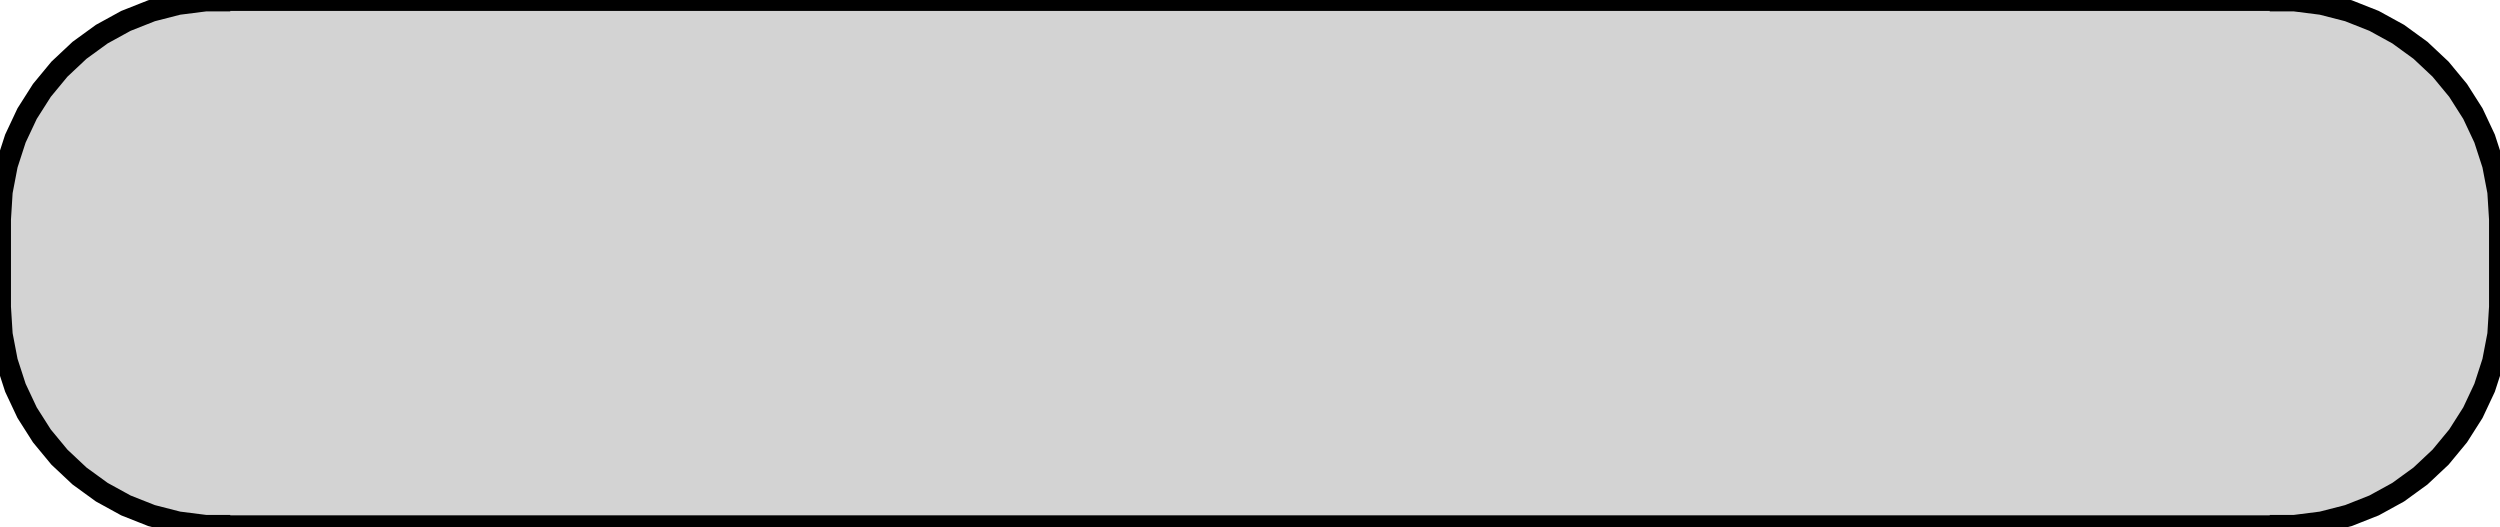
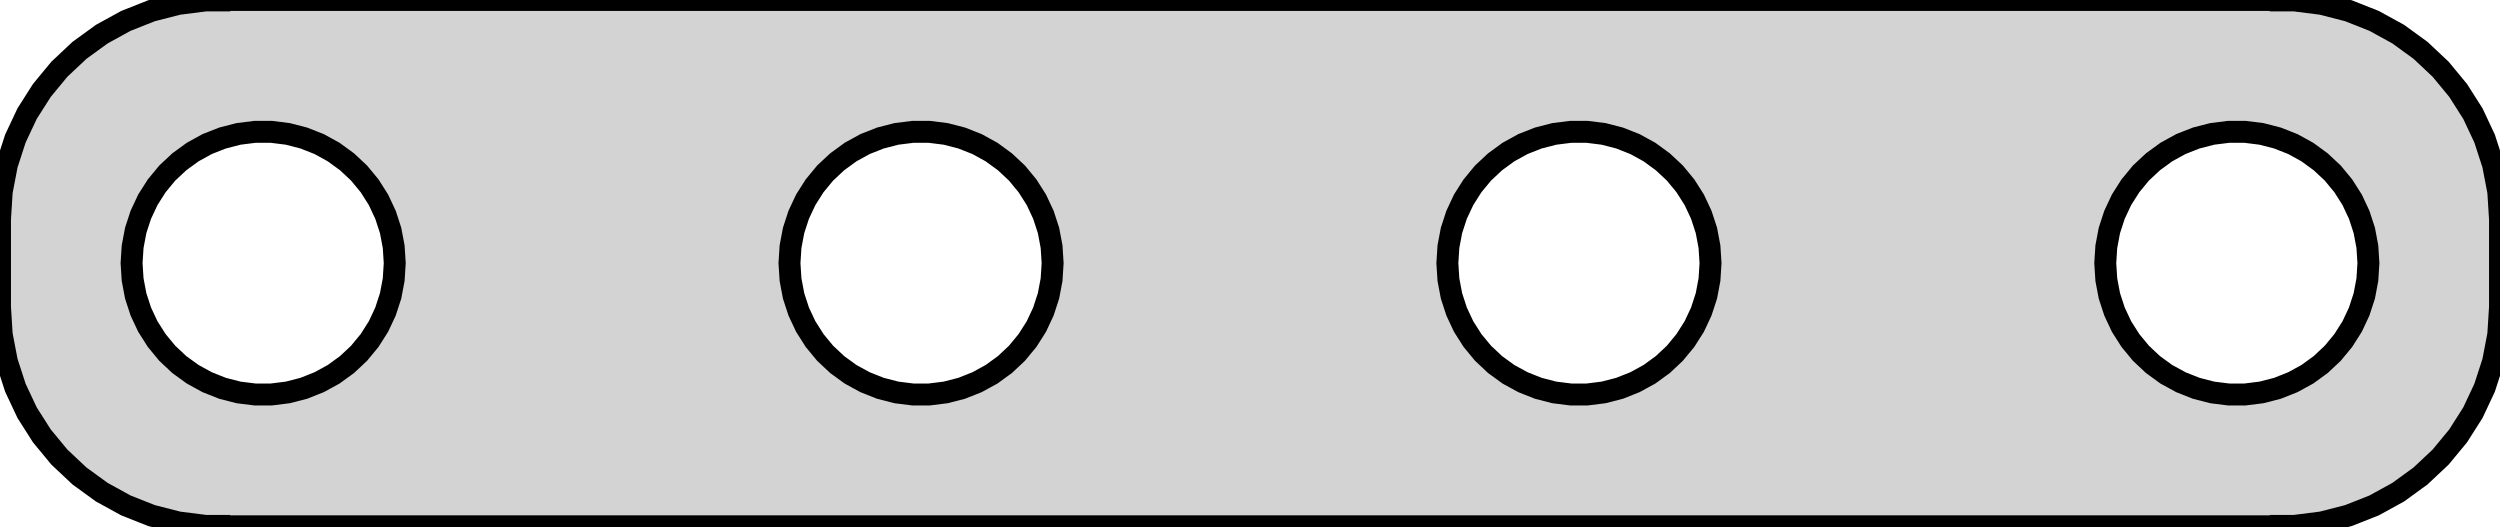
<svg xmlns="http://www.w3.org/2000/svg" width="57mm" height="12mm" viewBox="9 -21 57 12" version="1.1">
-   <path d=" M 61,-9.01 L 61.314,-9.01 L 61.937,-9.089 L 62.545,-9.245 L 63.129,-9.476 L 63.679,-9.778  L 64.187,-10.147 L 64.645,-10.577 L 65.045,-11.061 L 65.382,-11.591 L 65.649,-12.159 L 65.843,-12.757  L 65.961,-13.373 L 66,-14 L 66,-16 L 65.961,-16.627 L 65.843,-17.243 L 65.649,-17.841  L 65.382,-18.409 L 65.045,-18.939 L 64.645,-19.423 L 64.187,-19.853 L 63.679,-20.222 L 63.129,-20.524  L 62.545,-20.755 L 61.937,-20.911 L 61.314,-20.99 L 61,-20.99 L 61,-21 L 14,-21  L 14,-20.99 L 13.686,-20.99 L 13.063,-20.911 L 12.455,-20.755 L 11.871,-20.524 L 11.321,-20.222  L 10.813,-19.853 L 10.355,-19.423 L 9.955,-18.939 L 9.618,-18.409 L 9.351,-17.841 L 9.157,-17.243  L 9.039,-16.627 L 9,-16 L 9,-14 L 9.039,-13.373 L 9.157,-12.757 L 9.351,-12.159  L 9.618,-11.591 L 9.955,-11.061 L 10.355,-10.577 L 10.813,-10.147 L 11.321,-9.778 L 11.871,-9.476  L 12.455,-9.245 L 13.063,-9.089 L 13.686,-9.01 L 14,-9.01 L 14,-9 L 61,-9  z " stroke="black" fill="lightgray" stroke-width="0.5" />
+   <path d=" M 61,-9.01 L 61.314,-9.01 L 61.937,-9.089 L 62.545,-9.245 L 63.129,-9.476 L 63.679,-9.778  L 64.187,-10.147 L 64.645,-10.577 L 65.045,-11.061 L 65.382,-11.591 L 65.649,-12.159 L 65.843,-12.757  L 65.961,-13.373 L 66,-14 L 66,-16 L 65.961,-16.627 L 65.843,-17.243 L 65.649,-17.841  L 65.382,-18.409 L 65.045,-18.939 L 64.645,-19.423 L 64.187,-19.853 L 63.679,-20.222 L 63.129,-20.524  L 62.545,-20.755 L 61.937,-20.911 L 61.314,-20.99 L 61,-20.99 L 61,-21 L 14,-21  L 14,-20.99 L 13.686,-20.99 L 13.063,-20.911 L 12.455,-20.755 L 11.871,-20.524 L 11.321,-20.222  L 10.813,-19.853 L 10.355,-19.423 L 9.955,-18.939 L 9.618,-18.409 L 9.351,-17.841 L 9.157,-17.243  L 9.039,-16.627 L 9,-16 L 9,-14 L 9.039,-13.373 L 9.157,-12.757 L 9.351,-12.159  L 9.618,-11.591 L 9.955,-11.061 L 10.355,-10.577 L 10.813,-10.147 L 11.321,-9.778 L 11.871,-9.476  L 12.455,-9.245 L 13.063,-9.089 L 13.686,-9.01 L 14,-9.01 L 14,-9 L 61,-9  z M 14.812,-12.006 L 14.438,-12.053 L 14.073,-12.147 L 13.723,-12.286 L 13.393,-12.467 L 13.088,-12.688  L 12.813,-12.946 L 12.573,-13.237 L 12.371,-13.555 L 12.211,-13.896 L 12.094,-14.254 L 12.024,-14.624  L 12,-15 L 12.024,-15.376 L 12.094,-15.746 L 12.211,-16.104 L 12.371,-16.445 L 12.573,-16.763  L 12.813,-17.054 L 13.088,-17.311 L 13.393,-17.533 L 13.723,-17.715 L 14.073,-17.853 L 14.438,-17.947  L 14.812,-17.994 L 15.188,-17.994 L 15.562,-17.947 L 15.927,-17.853 L 16.277,-17.715 L 16.608,-17.533  L 16.912,-17.311 L 17.187,-17.054 L 17.427,-16.763 L 17.629,-16.445 L 17.789,-16.104 L 17.906,-15.746  L 17.976,-15.376 L 18,-15 L 17.976,-14.624 L 17.906,-14.254 L 17.789,-13.896 L 17.629,-13.555  L 17.427,-13.237 L 17.187,-12.946 L 16.912,-12.688 L 16.608,-12.467 L 16.277,-12.286 L 15.927,-12.147  L 15.562,-12.053 L 15.188,-12.006 z M 29.812,-12.006 L 29.438,-12.053 L 29.073,-12.147 L 28.723,-12.286 L 28.392,-12.467 L 28.088,-12.688  L 27.813,-12.946 L 27.573,-13.237 L 27.371,-13.555 L 27.211,-13.896 L 27.094,-14.254 L 27.024,-14.624  L 27,-15 L 27.024,-15.376 L 27.094,-15.746 L 27.211,-16.104 L 27.371,-16.445 L 27.573,-16.763  L 27.813,-17.054 L 28.088,-17.311 L 28.392,-17.533 L 28.723,-17.715 L 29.073,-17.853 L 29.438,-17.947  L 29.812,-17.994 L 30.188,-17.994 L 30.562,-17.947 L 30.927,-17.853 L 31.277,-17.715 L 31.608,-17.533  L 31.912,-17.311 L 32.187,-17.054 L 32.427,-16.763 L 32.629,-16.445 L 32.789,-16.104 L 32.906,-15.746  L 32.976,-15.376 L 33,-15 L 32.976,-14.624 L 32.906,-14.254 L 32.789,-13.896 L 32.629,-13.555  L 32.427,-13.237 L 32.187,-12.946 L 31.912,-12.688 L 31.608,-12.467 L 31.277,-12.286 L 30.927,-12.147  L 30.562,-12.053 L 30.188,-12.006 z M 44.812,-12.006 L 44.438,-12.053 L 44.073,-12.147 L 43.723,-12.286 L 43.392,-12.467 L 43.088,-12.688  L 42.813,-12.946 L 42.573,-13.237 L 42.371,-13.555 L 42.211,-13.896 L 42.094,-14.254 L 42.024,-14.624  L 42,-15 L 42.024,-15.376 L 42.094,-15.746 L 42.211,-16.104 L 42.371,-16.445 L 42.573,-16.763  L 42.813,-17.054 L 43.088,-17.311 L 43.392,-17.533 L 43.723,-17.715 L 44.073,-17.853 L 44.438,-17.947  L 44.812,-17.994 L 45.188,-17.994 L 45.562,-17.947 L 45.927,-17.853 L 46.277,-17.715 L 46.608,-17.533  L 46.912,-17.311 L 47.187,-17.054 L 47.427,-16.763 L 47.629,-16.445 L 47.789,-16.104 L 47.906,-15.746  L 47.976,-15.376 L 48,-15 L 47.976,-14.624 L 47.906,-14.254 L 47.789,-13.896 L 47.629,-13.555  L 47.427,-13.237 L 47.187,-12.946 L 46.912,-12.688 L 46.608,-12.467 L 46.277,-12.286 L 45.927,-12.147  L 45.562,-12.053 L 45.188,-12.006 z M 59.812,-12.006 L 59.438,-12.053 L 59.073,-12.147 L 58.723,-12.286 L 58.392,-12.467 L 58.088,-12.688  L 57.813,-12.946 L 57.573,-13.237 L 57.371,-13.555 L 57.211,-13.896 L 57.094,-14.254 L 57.024,-14.624  L 57,-15 L 57.024,-15.376 L 57.094,-15.746 L 57.211,-16.104 L 57.371,-16.445 L 57.573,-16.763  L 57.813,-17.054 L 58.088,-17.311 L 58.392,-17.533 L 58.723,-17.715 L 59.073,-17.853 L 59.438,-17.947  L 59.812,-17.994 L 60.188,-17.994 L 60.562,-17.947 L 60.927,-17.853 L 61.277,-17.715 L 61.608,-17.533  L 61.912,-17.311 L 62.187,-17.054 L 62.427,-16.763 L 62.629,-16.445 L 62.789,-16.104 L 62.906,-15.746  L 62.976,-15.376 L 63,-15 L 62.976,-14.624 L 62.906,-14.254 L 62.789,-13.896 L 62.629,-13.555  L 62.427,-13.237 L 62.187,-12.946 L 61.912,-12.688 L 61.608,-12.467 L 61.277,-12.286 L 60.927,-12.147  L 60.562,-12.053 L 60.188,-12.006 z " stroke="black" fill="lightgray" stroke-width="0.5" />
</svg>
